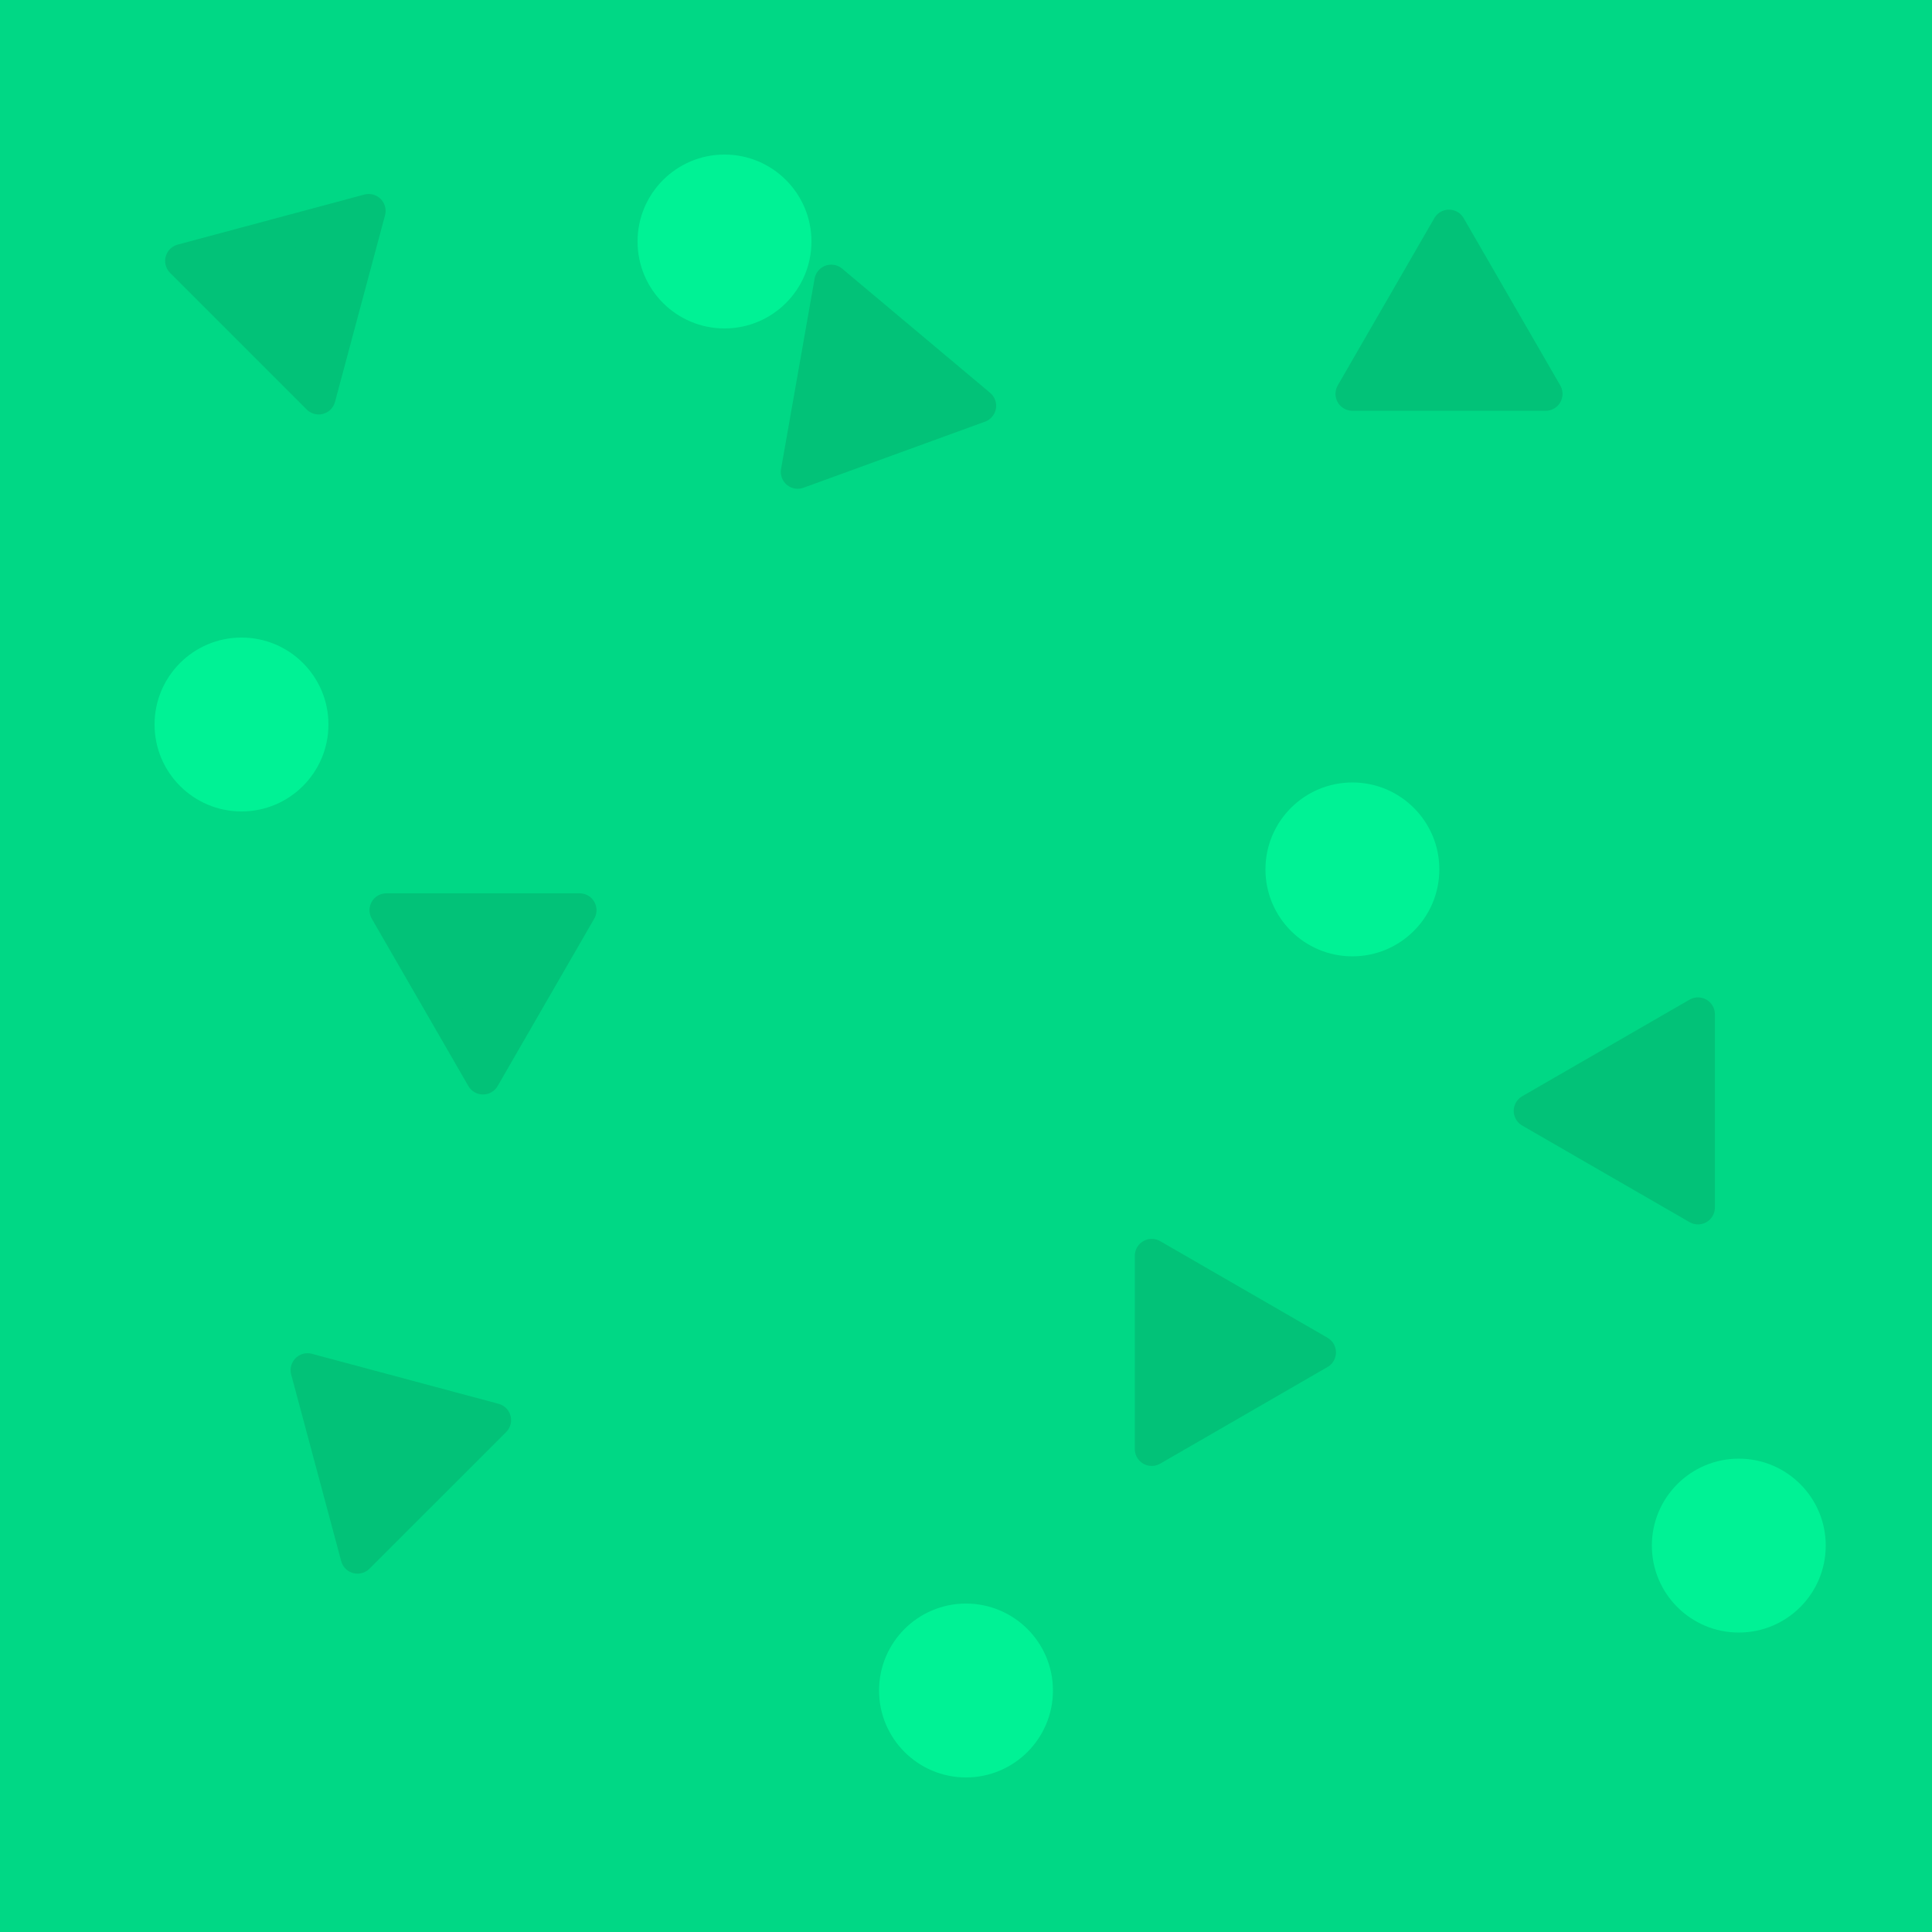
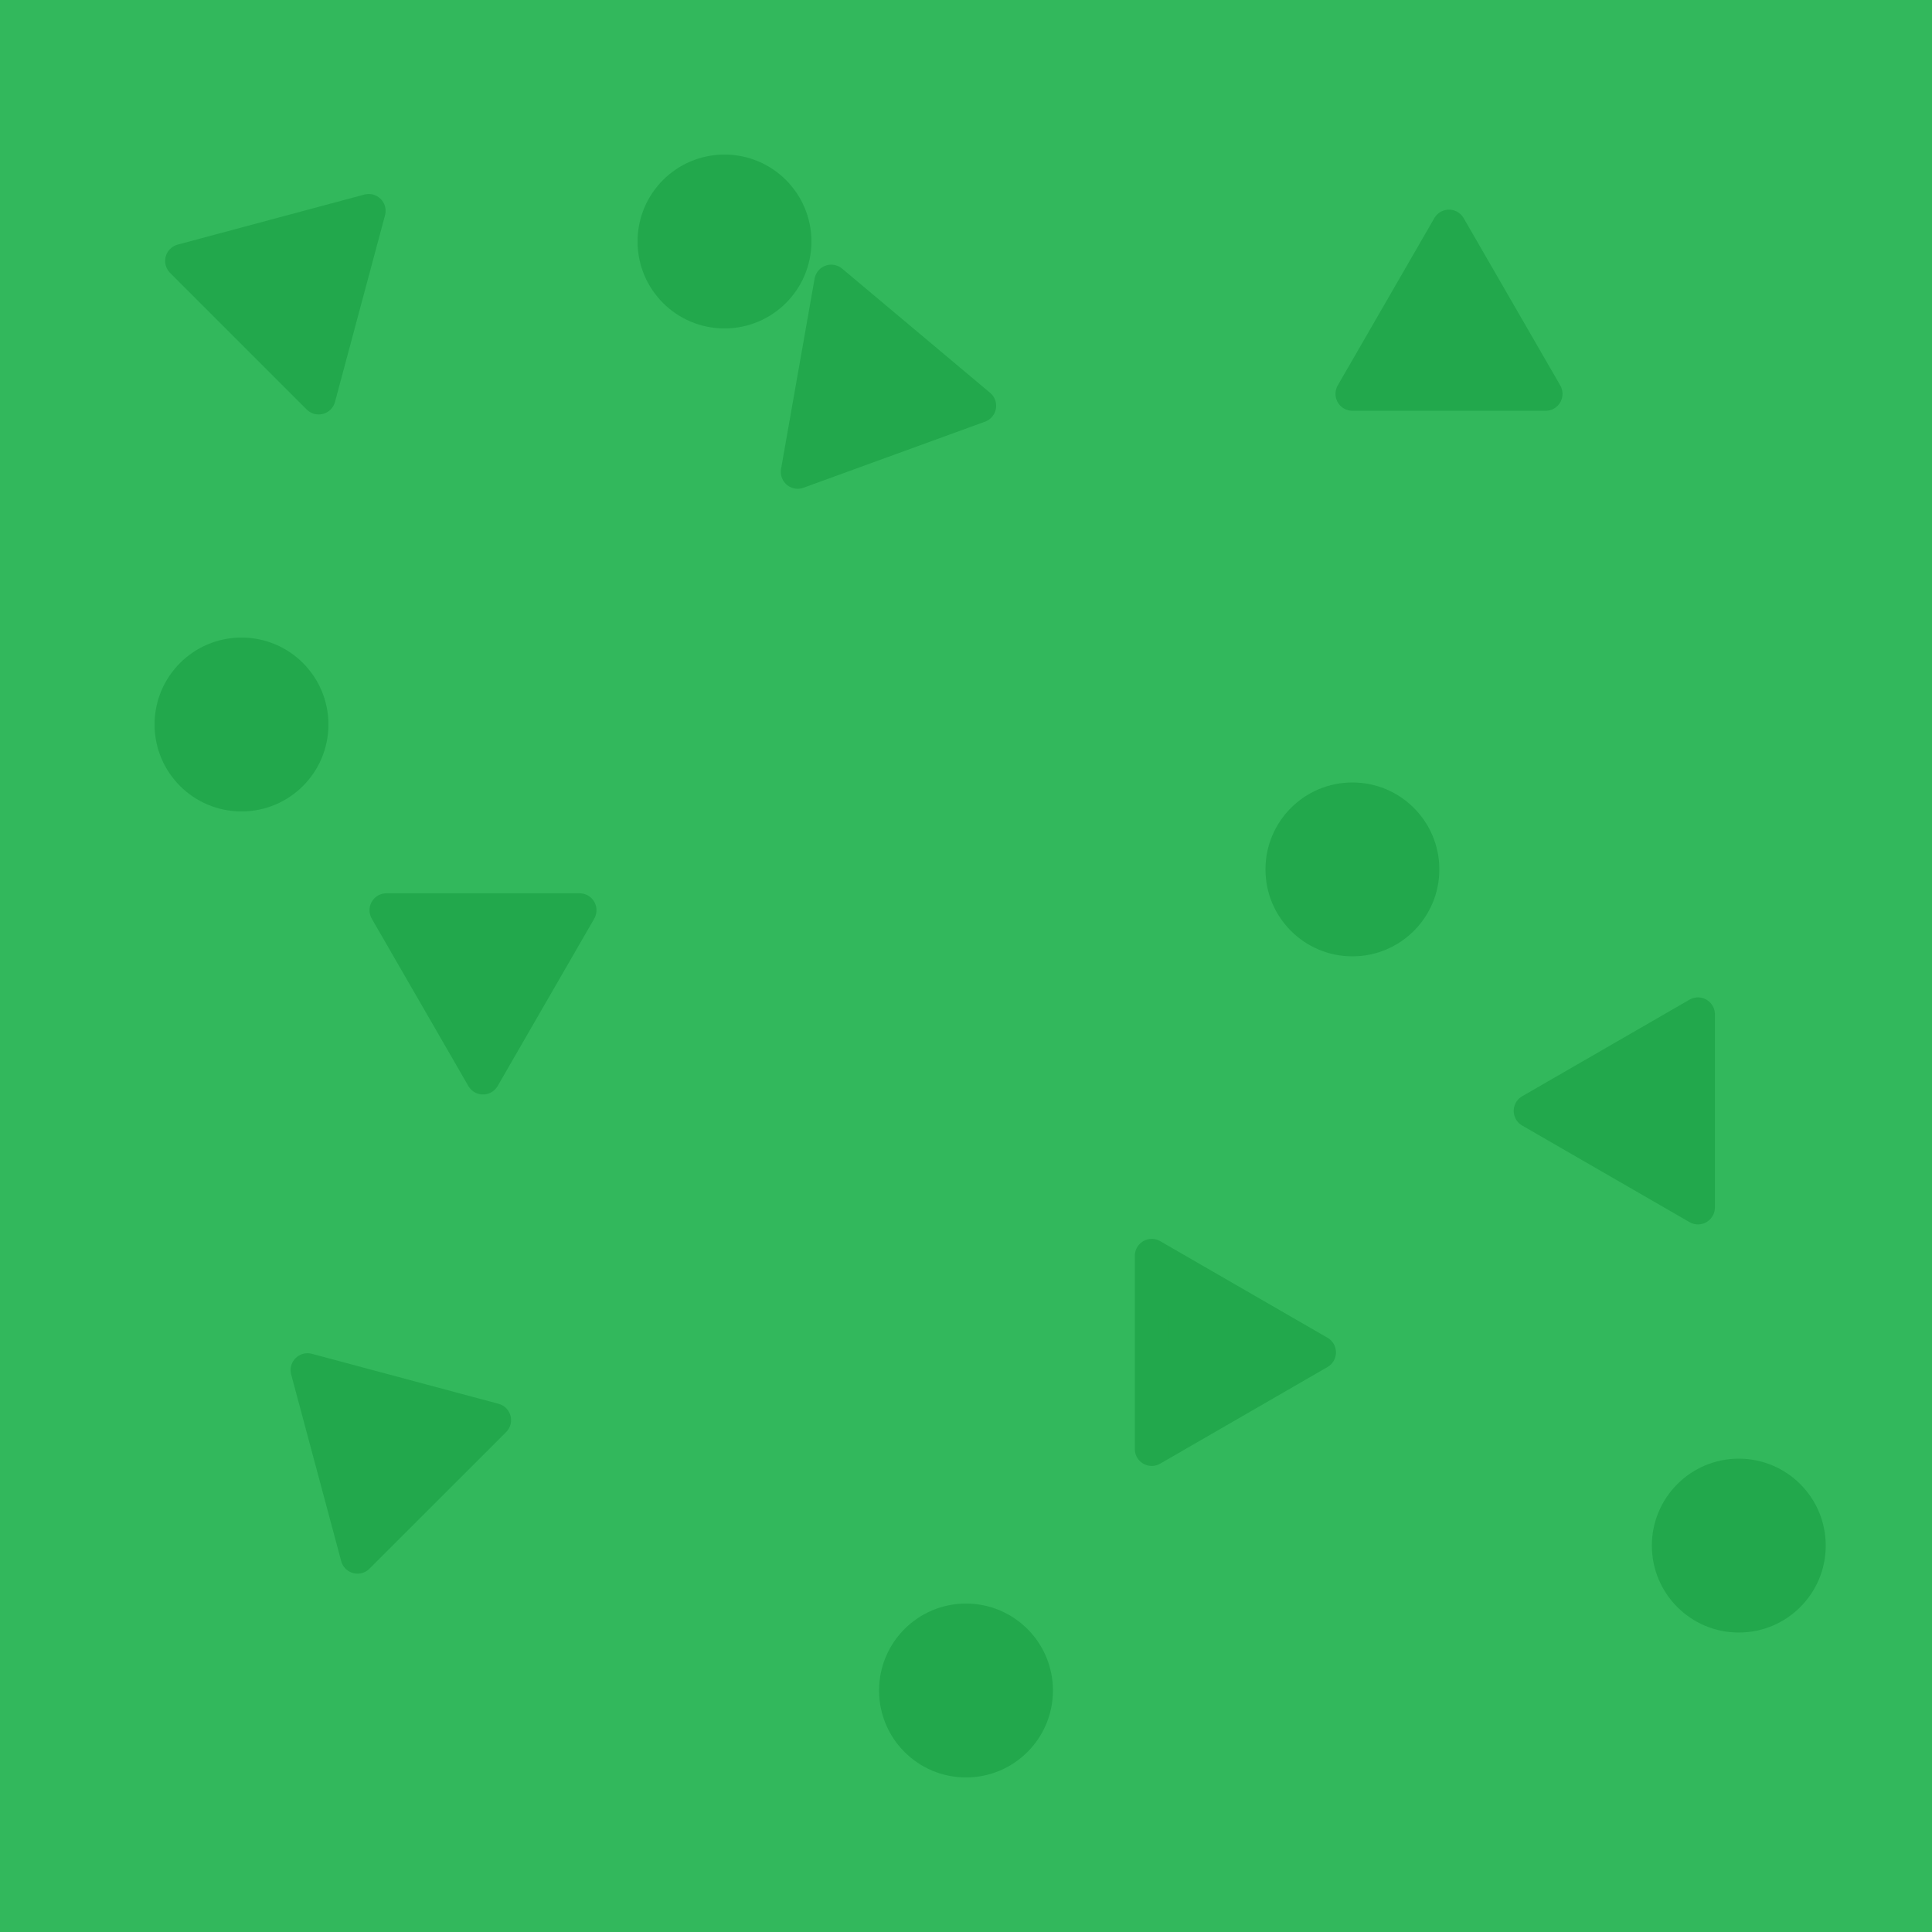
- <svg width="400" height="400">
-   <rect width="400" height="400" x="0" y="0" fill="#00d885" />
-   <polygon points="0,-23.1 -20,11.55 20,11.55" fill="#02c278" transform="translate(60, 60) rotate(45)" stroke-width="7" stroke="#02c278" stroke-linejoin="round" />
-   <polygon points="0,-23.1 -20,11.55 20,11.55" fill="#02c278" transform="translate(180, 80) rotate(-20)" stroke-width="7" stroke="#02c278" stroke-linejoin="round" />
-   <polygon points="0,-23.1 -20,11.55 20,11.55" fill="#02c278" transform="translate(300, 70) rotate(120)" stroke-width="7" stroke="#02c278" stroke-linejoin="round" />
-   <polygon points="0,-23.1 -20,11.55 20,11.55" fill="#02c278" transform="translate(100, 200) rotate(180)" stroke-width="7" stroke="#02c278" stroke-linejoin="round" />
-   <polygon points="0,-23.1 -20,11.55 20,11.55" fill="#02c278" transform="translate(250, 280) rotate(210)" stroke-width="7" stroke="#02c278" stroke-linejoin="round" />
-   <polygon points="0,-23.1 -20,11.55 20,11.55" fill="#02c278" transform="translate(340, 230) rotate(-90)" stroke-width="7" stroke="#02c278" stroke-linejoin="round" />
-   <polygon points="0,-23.1 -20,11.55 20,11.55" fill="#02c278" transform="translate(80, 300) rotate(75)" stroke-width="7" stroke="#02c278" stroke-linejoin="round" />
-   <circle cx="150" cy="50" r="18" fill="#00f295" />
-   <circle cx="280" cy="180" r="18" fill="#00f295" />
-   <circle cx="50" cy="150" r="18" fill="#00f295" />
-   <circle cx="200" cy="350" r="18" fill="#00f295" />
-   <circle cx="360" cy="320" r="18" fill="#00f295" />
+ <svg xmlns="http://www.w3.org/2000/svg" width="400" height="400">
+   <rect width="400" height="400" x="0" y="0" fill="#32b85c" />
+   <polygon points="0,-23.1 -20,11.55 20,11.55" fill="#22a84c" transform="translate(60, 60) rotate(45)" stroke-width="7" stroke="#22a84c" stroke-linejoin="round" />
+   <polygon points="0,-23.1 -20,11.55 20,11.55" fill="#22a84c" transform="translate(180, 80) rotate(-20)" stroke-width="7" stroke="#22a84c" stroke-linejoin="round" />
+   <polygon points="0,-23.1 -20,11.55 20,11.55" fill="#22a84c" transform="translate(300, 70) rotate(120)" stroke-width="7" stroke="#22a84c" stroke-linejoin="round" />
+   <polygon points="0,-23.1 -20,11.55 20,11.55" fill="#22a84c" transform="translate(100, 200) rotate(180)" stroke-width="7" stroke="#22a84c" stroke-linejoin="round" />
+   <polygon points="0,-23.1 -20,11.55 20,11.55" fill="#22a84c" transform="translate(250, 280) rotate(210)" stroke-width="7" stroke="#22a84c" stroke-linejoin="round" />
+   <polygon points="0,-23.1 -20,11.55 20,11.55" fill="#22a84c" transform="translate(340, 230) rotate(-90)" stroke-width="7" stroke="#22a84c" stroke-linejoin="round" />
+   <polygon points="0,-23.1 -20,11.55 20,11.55" fill="#22a84c" transform="translate(80, 300) rotate(75)" stroke-width="7" stroke="#22a84c" stroke-linejoin="round" />
+   <circle cx="150" cy="50" r="18" fill="#22a84c" />
+   <circle cx="280" cy="180" r="18" fill="#22a84c" />
+   <circle cx="50" cy="150" r="18" fill="#22a84c" />
+   <circle cx="200" cy="350" r="18" fill="#22a84c" />
+   <circle cx="360" cy="320" r="18" fill="#22a84c" />
</svg>
